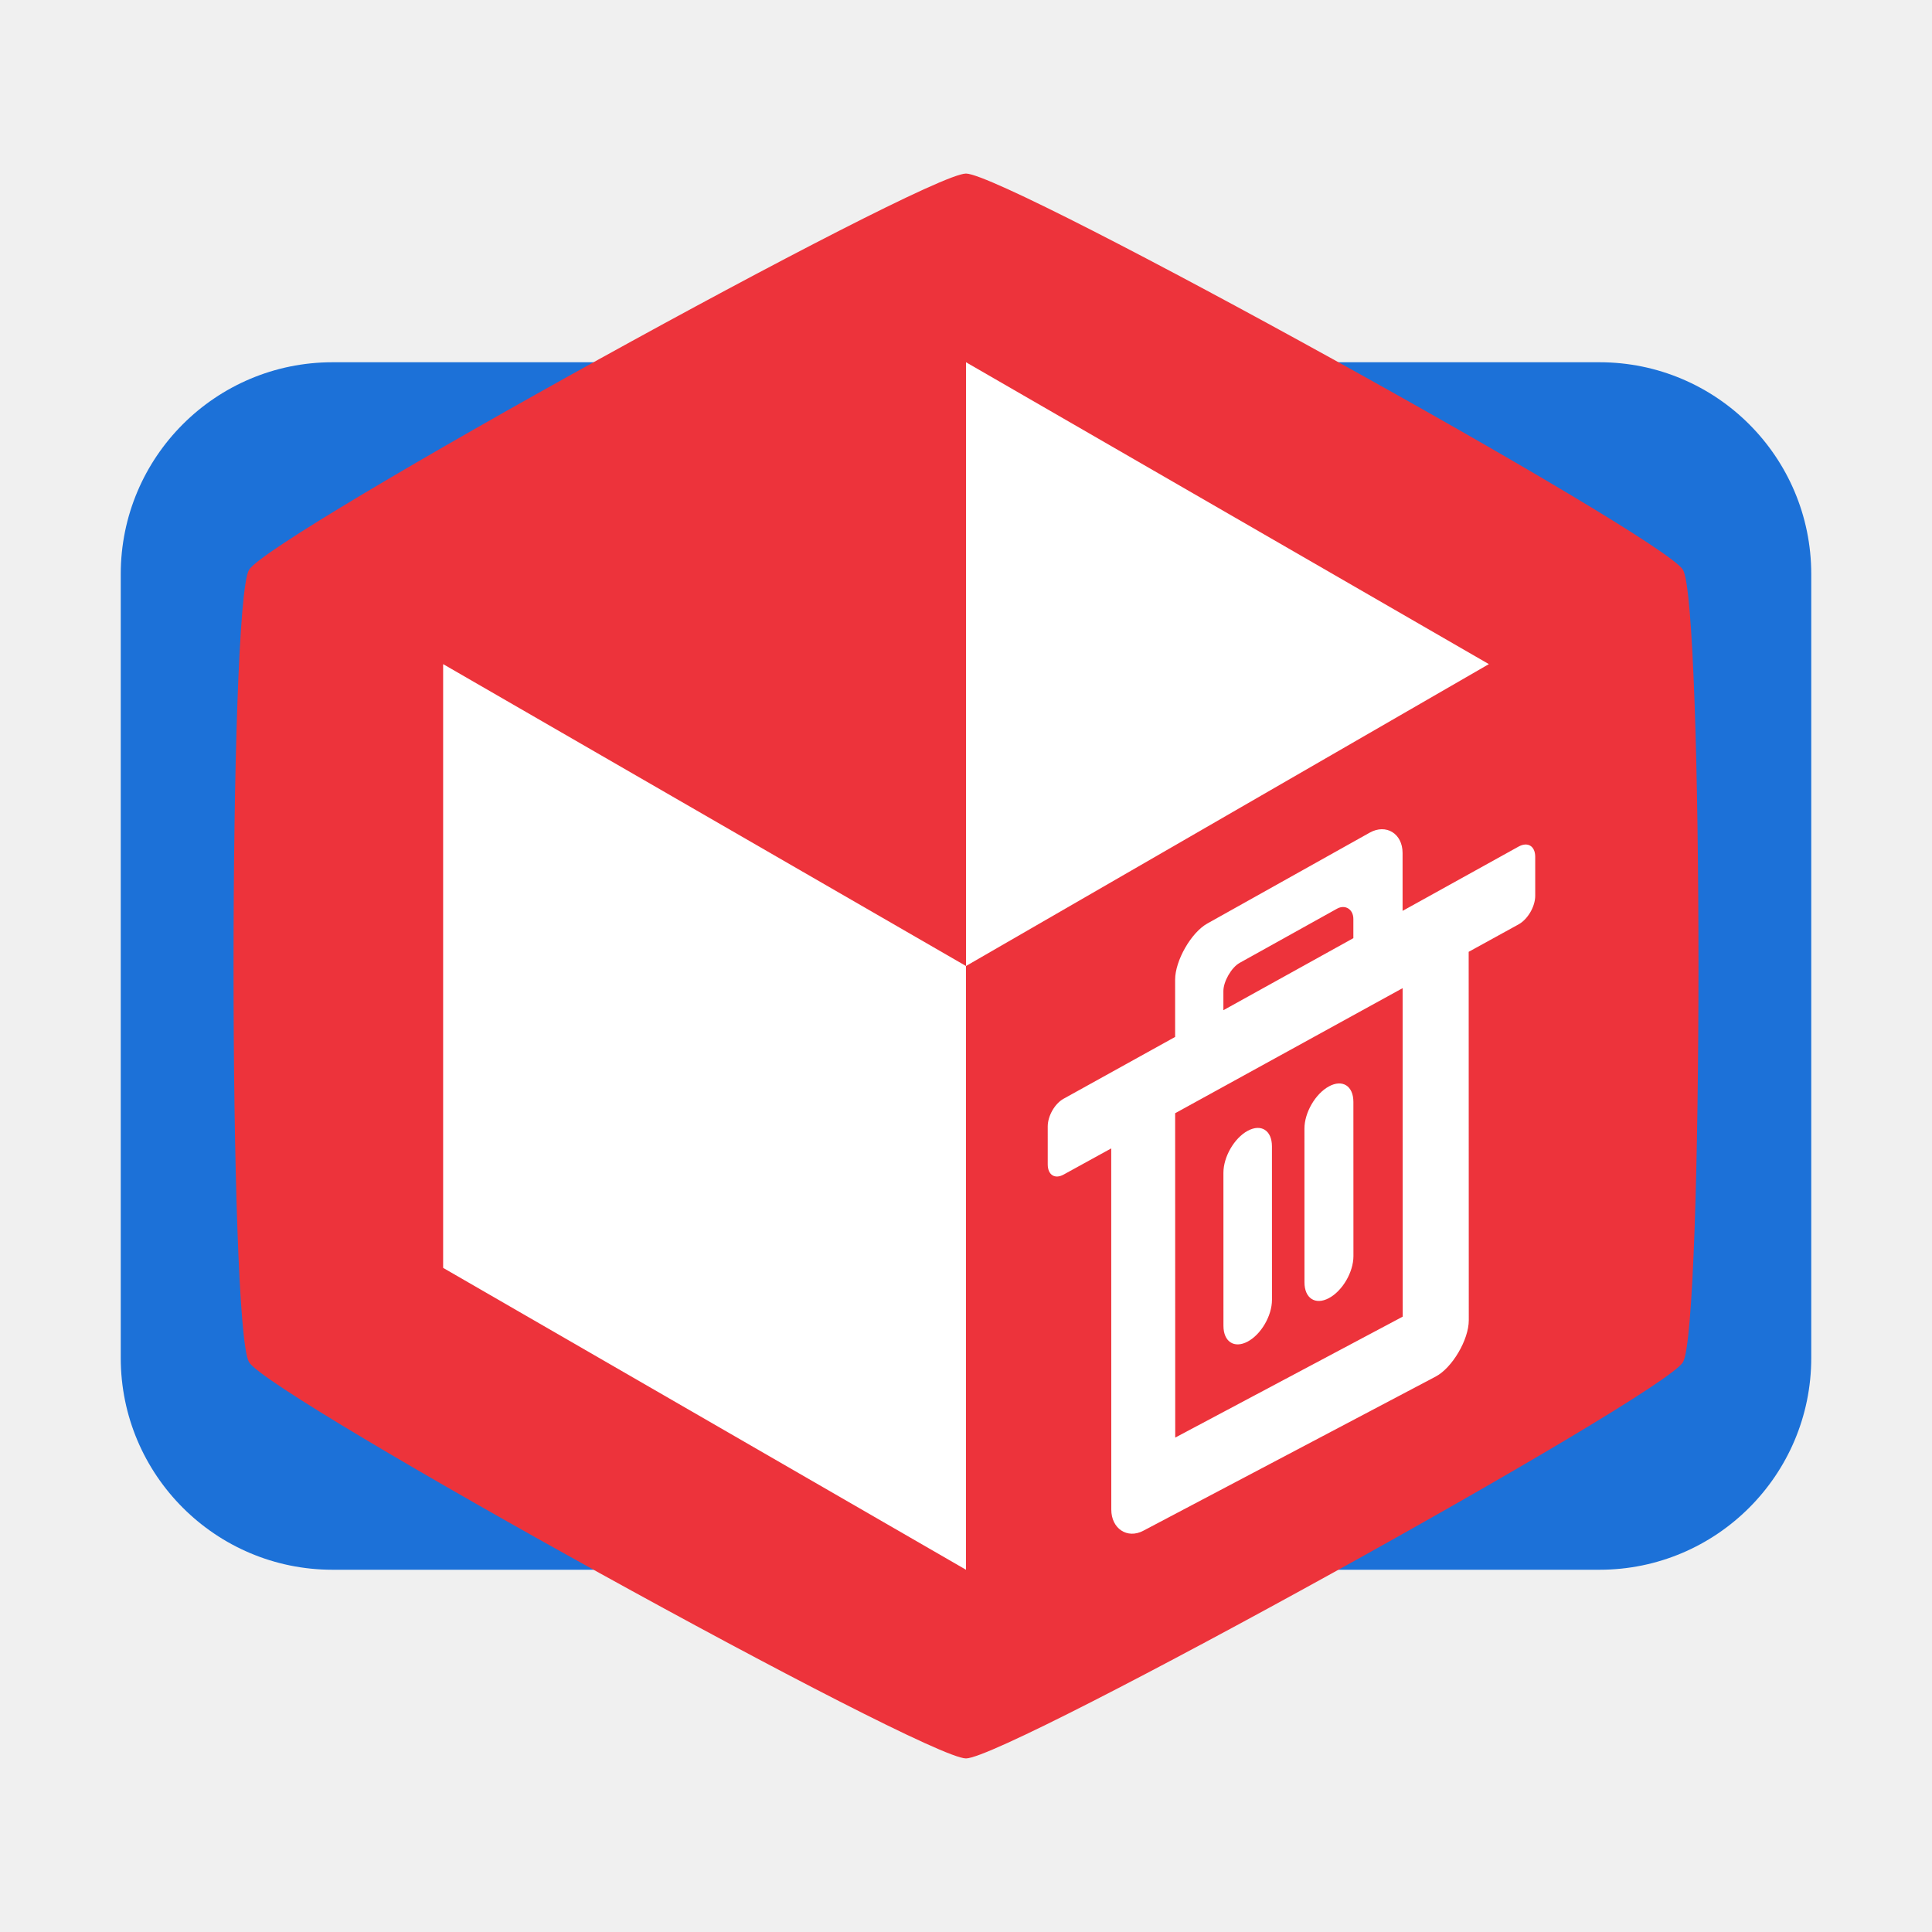
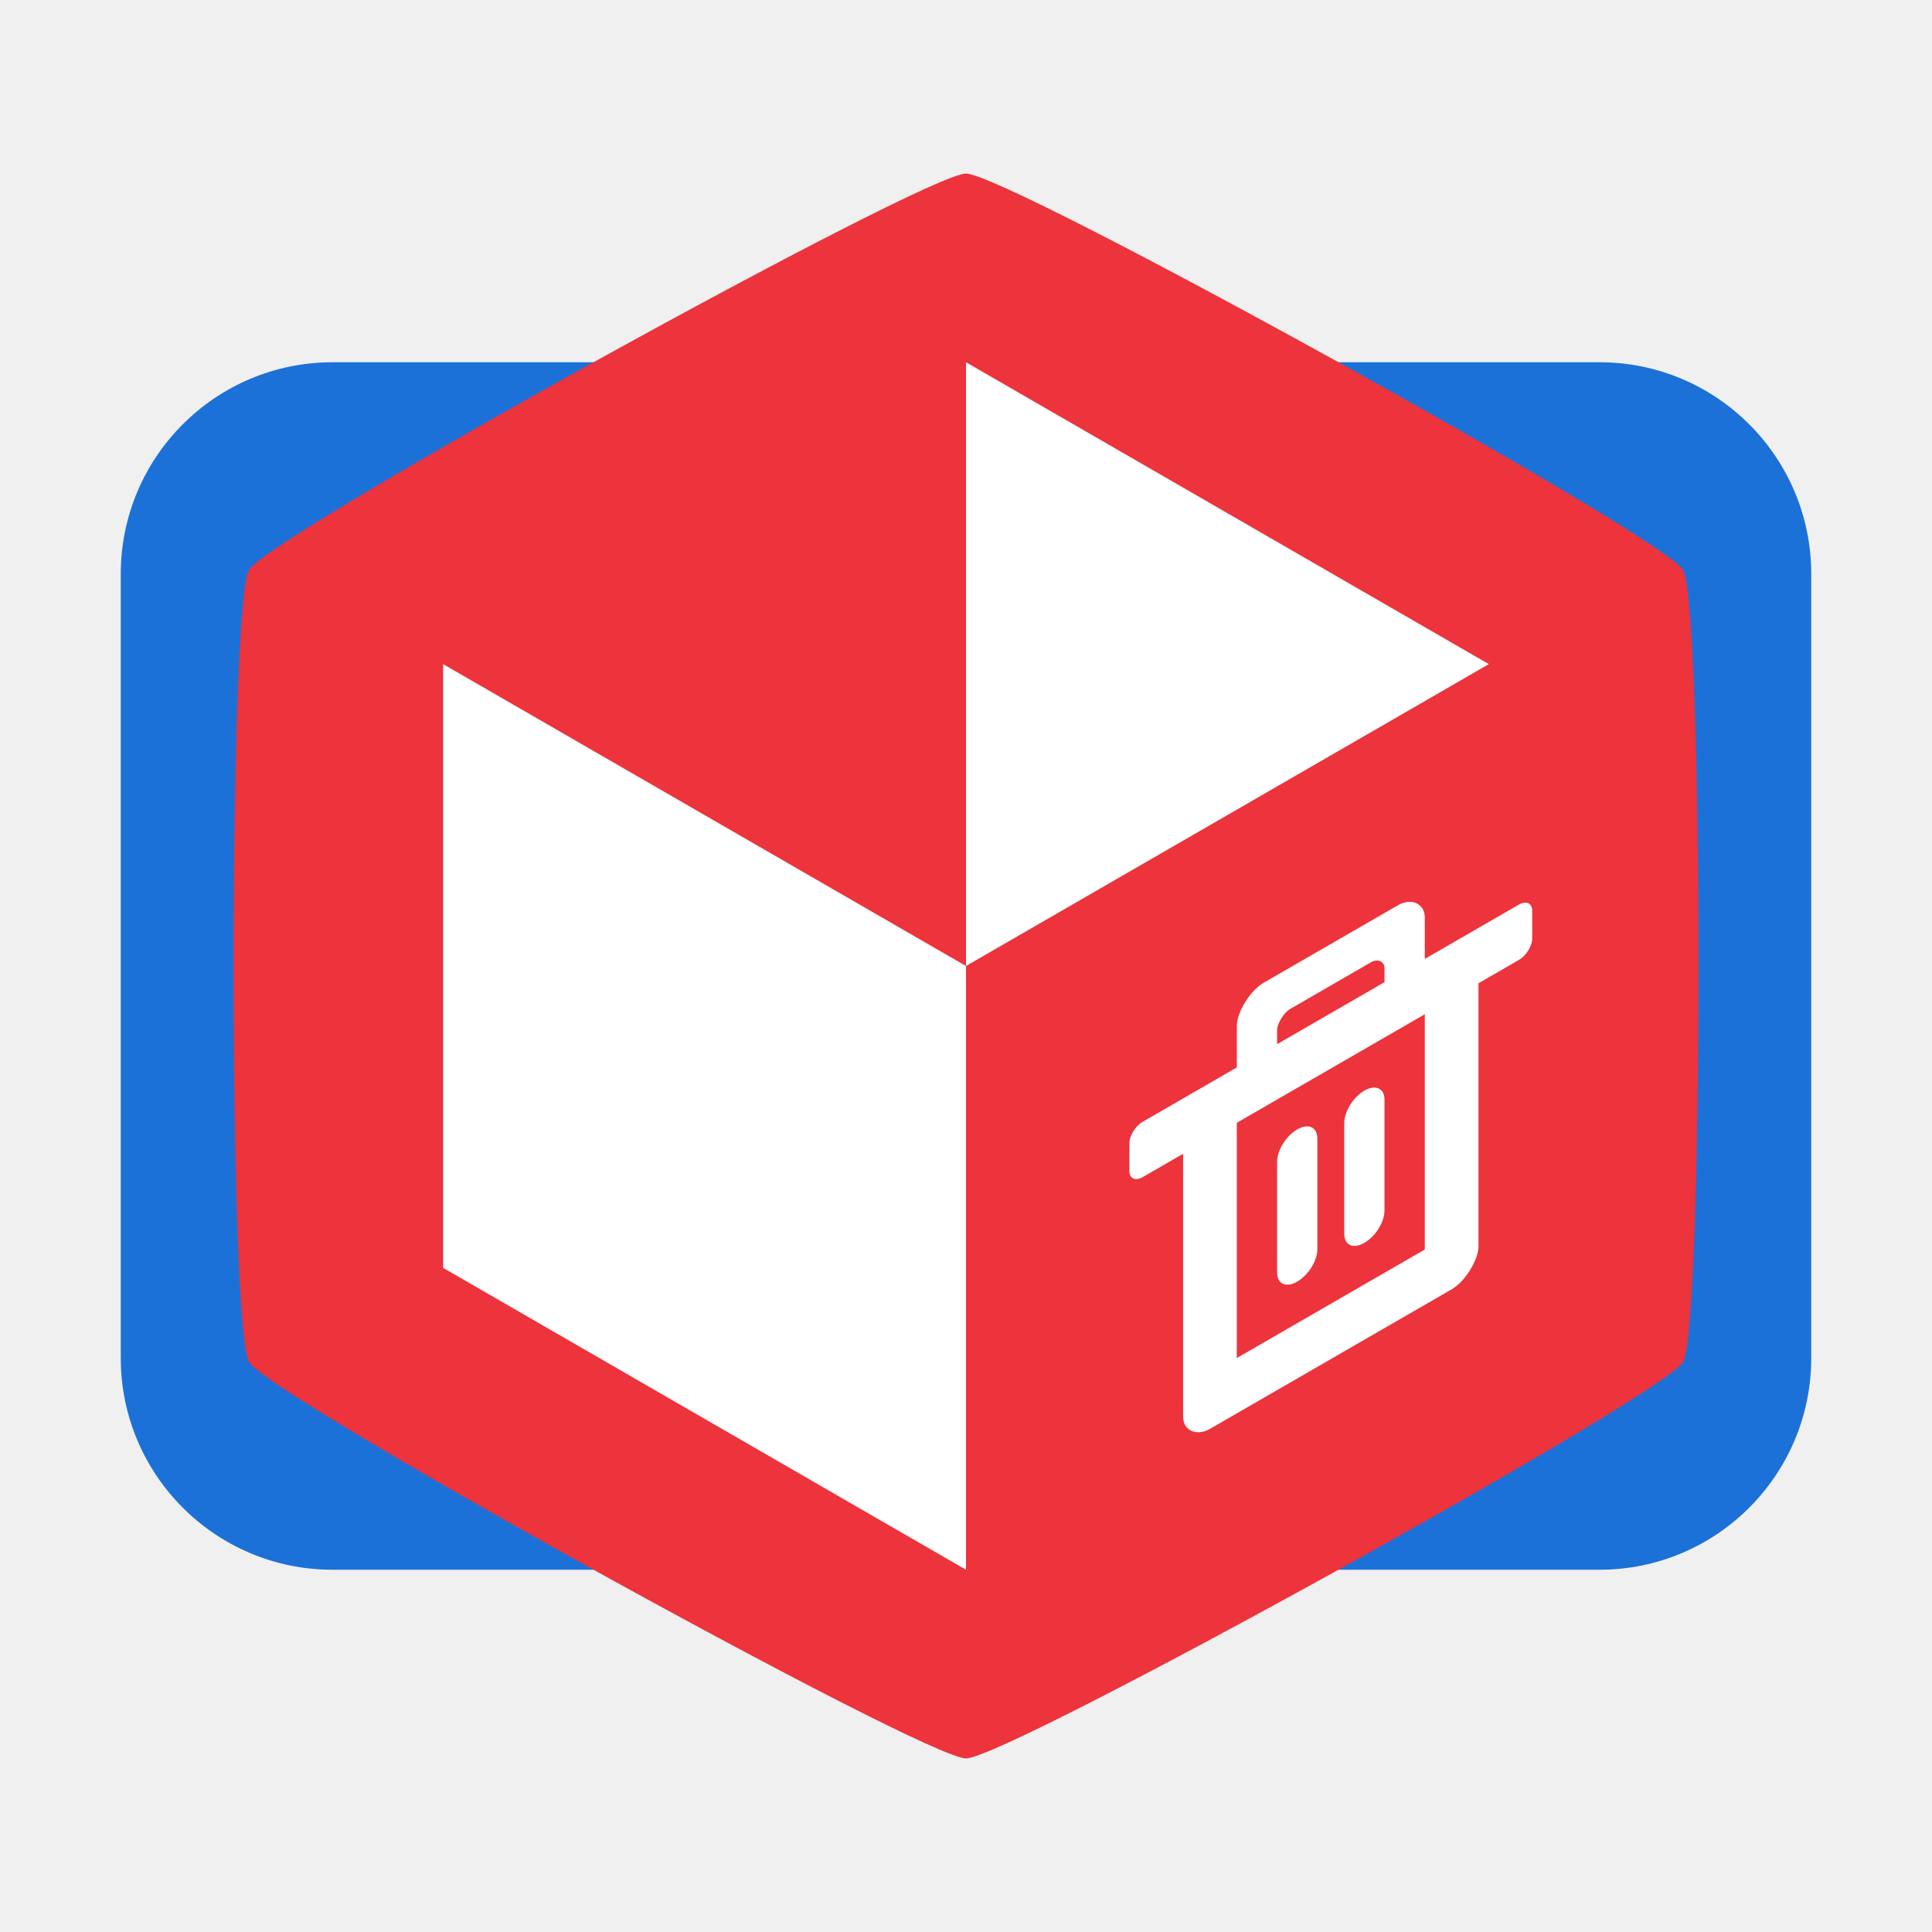
<svg xmlns="http://www.w3.org/2000/svg" width="128" height="128" viewBox="0 0 128 128" version="1.1" id="svg3">
  <defs id="defs3">
    </defs>
-   <g id="layer2" style="display:inline" />
  <rect style="display:inline;fill:#1c71d8;fill-opacity:1;stroke:none;stroke-width:7.903;stroke-linecap:square;stroke-linejoin:round" id="rect3" width="112" height="80" x="8" y="24" ry="14.034" />
  <path style="display:inline;fill:#ed333b;fill-opacity:1;stroke:none;stroke-width:5;stroke-linecap:square;stroke-linejoin:round" id="path4" d="m 78.263,65.871 c -1.211,2.097 -39.518,24.214 -41.939,24.214 -2.421,0 -40.728,-22.117 -41.939,-24.214 -1.211,-2.097 -1.211,-46.33 2e-7,-48.427 1.211,-2.097 39.518,-24.214 41.939,-24.214 2.421,0 40.728,22.117 41.939,24.214 1.211,2.097 1.211,46.33 0,48.427 z" transform="matrix(1.132594,0,0,1.084104,22.85939,18.83867)" />
  <path id="path23" style="display:inline;fill:#ffffff;stroke:none;stroke-width:0.1;stroke-linecap:square;stroke-linejoin:round" d="M 64,24 V 64 L 98.641,44 Z M 64,64 29.359,44 V 84 L 64,104 Z" />
-   <path id="path7" style="display:inline;fill:#ffffff;stroke-width:0.144;stroke-linecap:square;stroke-linejoin:round" d="m 144.732,57.979 c -1.066,0.596 -2.129,2.455 -2.129,3.719 l 7.8e-4,3.792 -7.393,4.097 c -0.581,0.322 -1.048,1.141 -1.048,1.836 l 4.4e-4,2.51 c 1.2e-4,0.695 0.468,0.998 1.049,0.678 l 3.157,-1.736 0.005,23.93 c 2.4e-4,1.26 1.057,1.962 2.115,1.404 L 159.867,87.991 c 1.095,-0.578 2.193,-2.441 2.192,-3.726 l -0.007,-24.414 3.304,-1.817 c 0.612,-0.337 1.105,-1.183 1.105,-1.897 l -7.5e-4,-2.579 c -2.1e-4,-0.714 -0.494,-1.016 -1.106,-0.677 l -7.681,4.257 -9.9e-4,-3.84 c -3.4e-4,-1.28 -1.09,-1.95 -2.177,-1.342 z m 2.138,2.609 6.458,-3.593 c 0.544,-0.303 1.083,0.04 1.084,0.674 l 3.2e-4,1.277 -8.611,4.773 -2.8e-4,-1.267 c -1.4e-4,-0.636 0.534,-1.565 1.069,-1.862 z m -4.265,9.957 15.071,-8.287 0.006,21.764 -15.072,8.012 z m 4.803,1.166 c -0.89,0.486 -1.605,1.725 -1.605,2.779 l 0.002,10.14 c 2.3e-4,1.053 0.716,1.519 1.606,1.043 0.891,-0.477 1.609,-1.711 1.609,-2.767 l -0.002,-10.167 c -2.4e-4,-1.056 -0.719,-1.514 -1.61,-1.026 z m 5.382,-2.942 c -0.898,0.491 -1.62,1.737 -1.619,2.795 l 0.002,10.186 c 2.5e-4,1.058 0.722,1.524 1.62,1.044 0.899,-0.481 1.624,-1.723 1.624,-2.784 l -0.003,-10.214 c -2.6e-4,-1.061 -0.725,-1.519 -1.625,-1.027 z" transform="translate(-64.74831,3.20942)" />
+   <path id="path7" style="display:inline;fill:#ffffff;stroke-width:0.144;stroke-linecap:square;stroke-linejoin:round" d="m 83.721,65.11 c -0.89,0.514 -1.779,1.944 -1.779,2.861 v 2.75 l -6.227,3.595 c -0.493,0.285 -0.89,0.922 -0.89,1.43 v 1.834 c 0,0.508 0.397,0.688 0.89,0.403 l 2.669,-1.541 v 17.419 c 0,0.917 0.89,1.32 1.779,0.806 l 16.012,-9.245 c 0.89,-0.514 1.779,-1.944 1.779,-2.861 V 65.144 l 2.669,-1.541 c 0.493,-0.285 0.89,-0.922 0.89,-1.43 v -1.834 c 0,-0.508 -0.397,-0.688 -0.89,-0.403 l -6.227,3.595 v -2.75 c 0,-0.917 -0.89,-1.32 -1.779,-0.806 z m 1.779,1.723 5.337,-3.082 c 0.447,-0.258 0.89,-0.052 0.89,0.403 v 0.917 l -7.117,4.109 v -0.917 c 0,-0.46 0.445,-1.174 0.89,-1.43 z m -3.558,7.555 12.454,-7.19 V 82.784 L 81.942,89.974 Z m 4.003,0.439 c -0.739,0.427 -1.334,1.384 -1.334,2.146 v 7.334 c 0,0.762 0.595,1.032 1.334,0.605 0.739,-0.427 1.334,-1.384 1.334,-2.146 V 75.433 c 0,-0.762 -0.595,-1.032 -1.334,-0.605 z m 4.448,-2.568 c -0.739,0.427 -1.334,1.384 -1.334,2.146 v 7.334 c 0,0.762 0.595,1.032 1.334,0.605 0.739,-0.427 1.334,-1.384 1.334,-2.146 v -7.334 c 0,-0.762 -0.595,-1.032 -1.334,-0.605 z" />
</svg>
